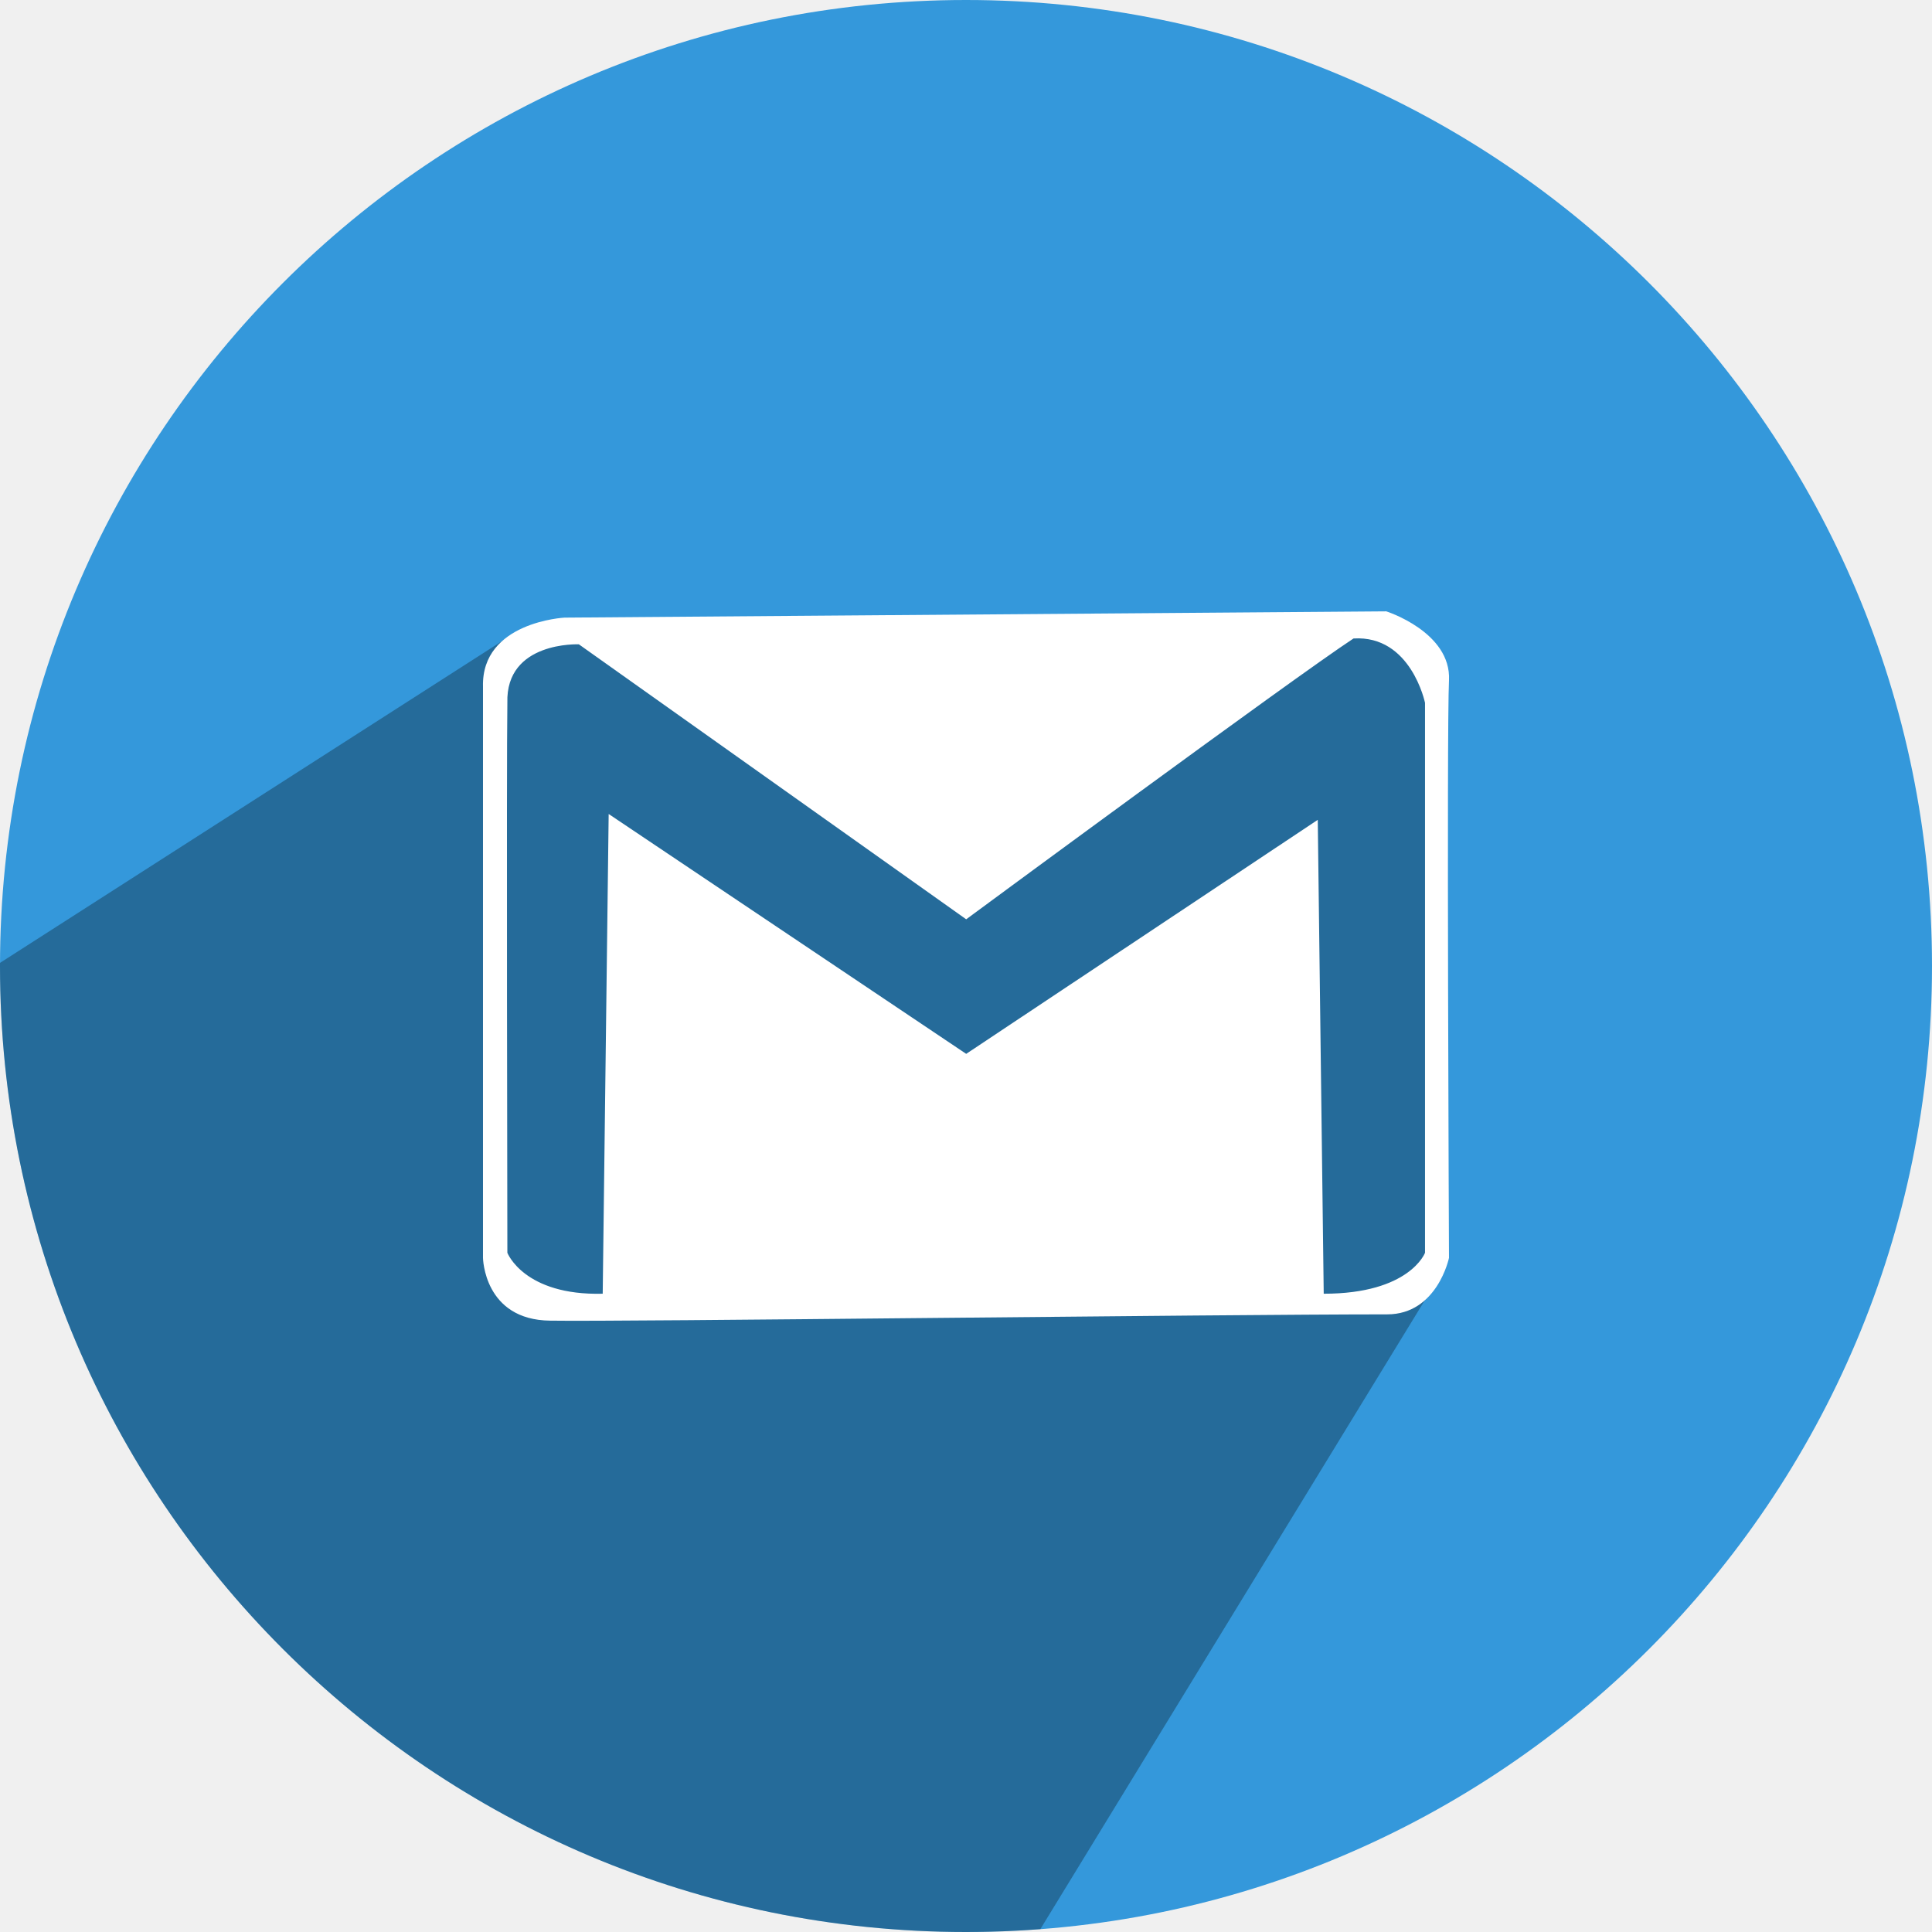
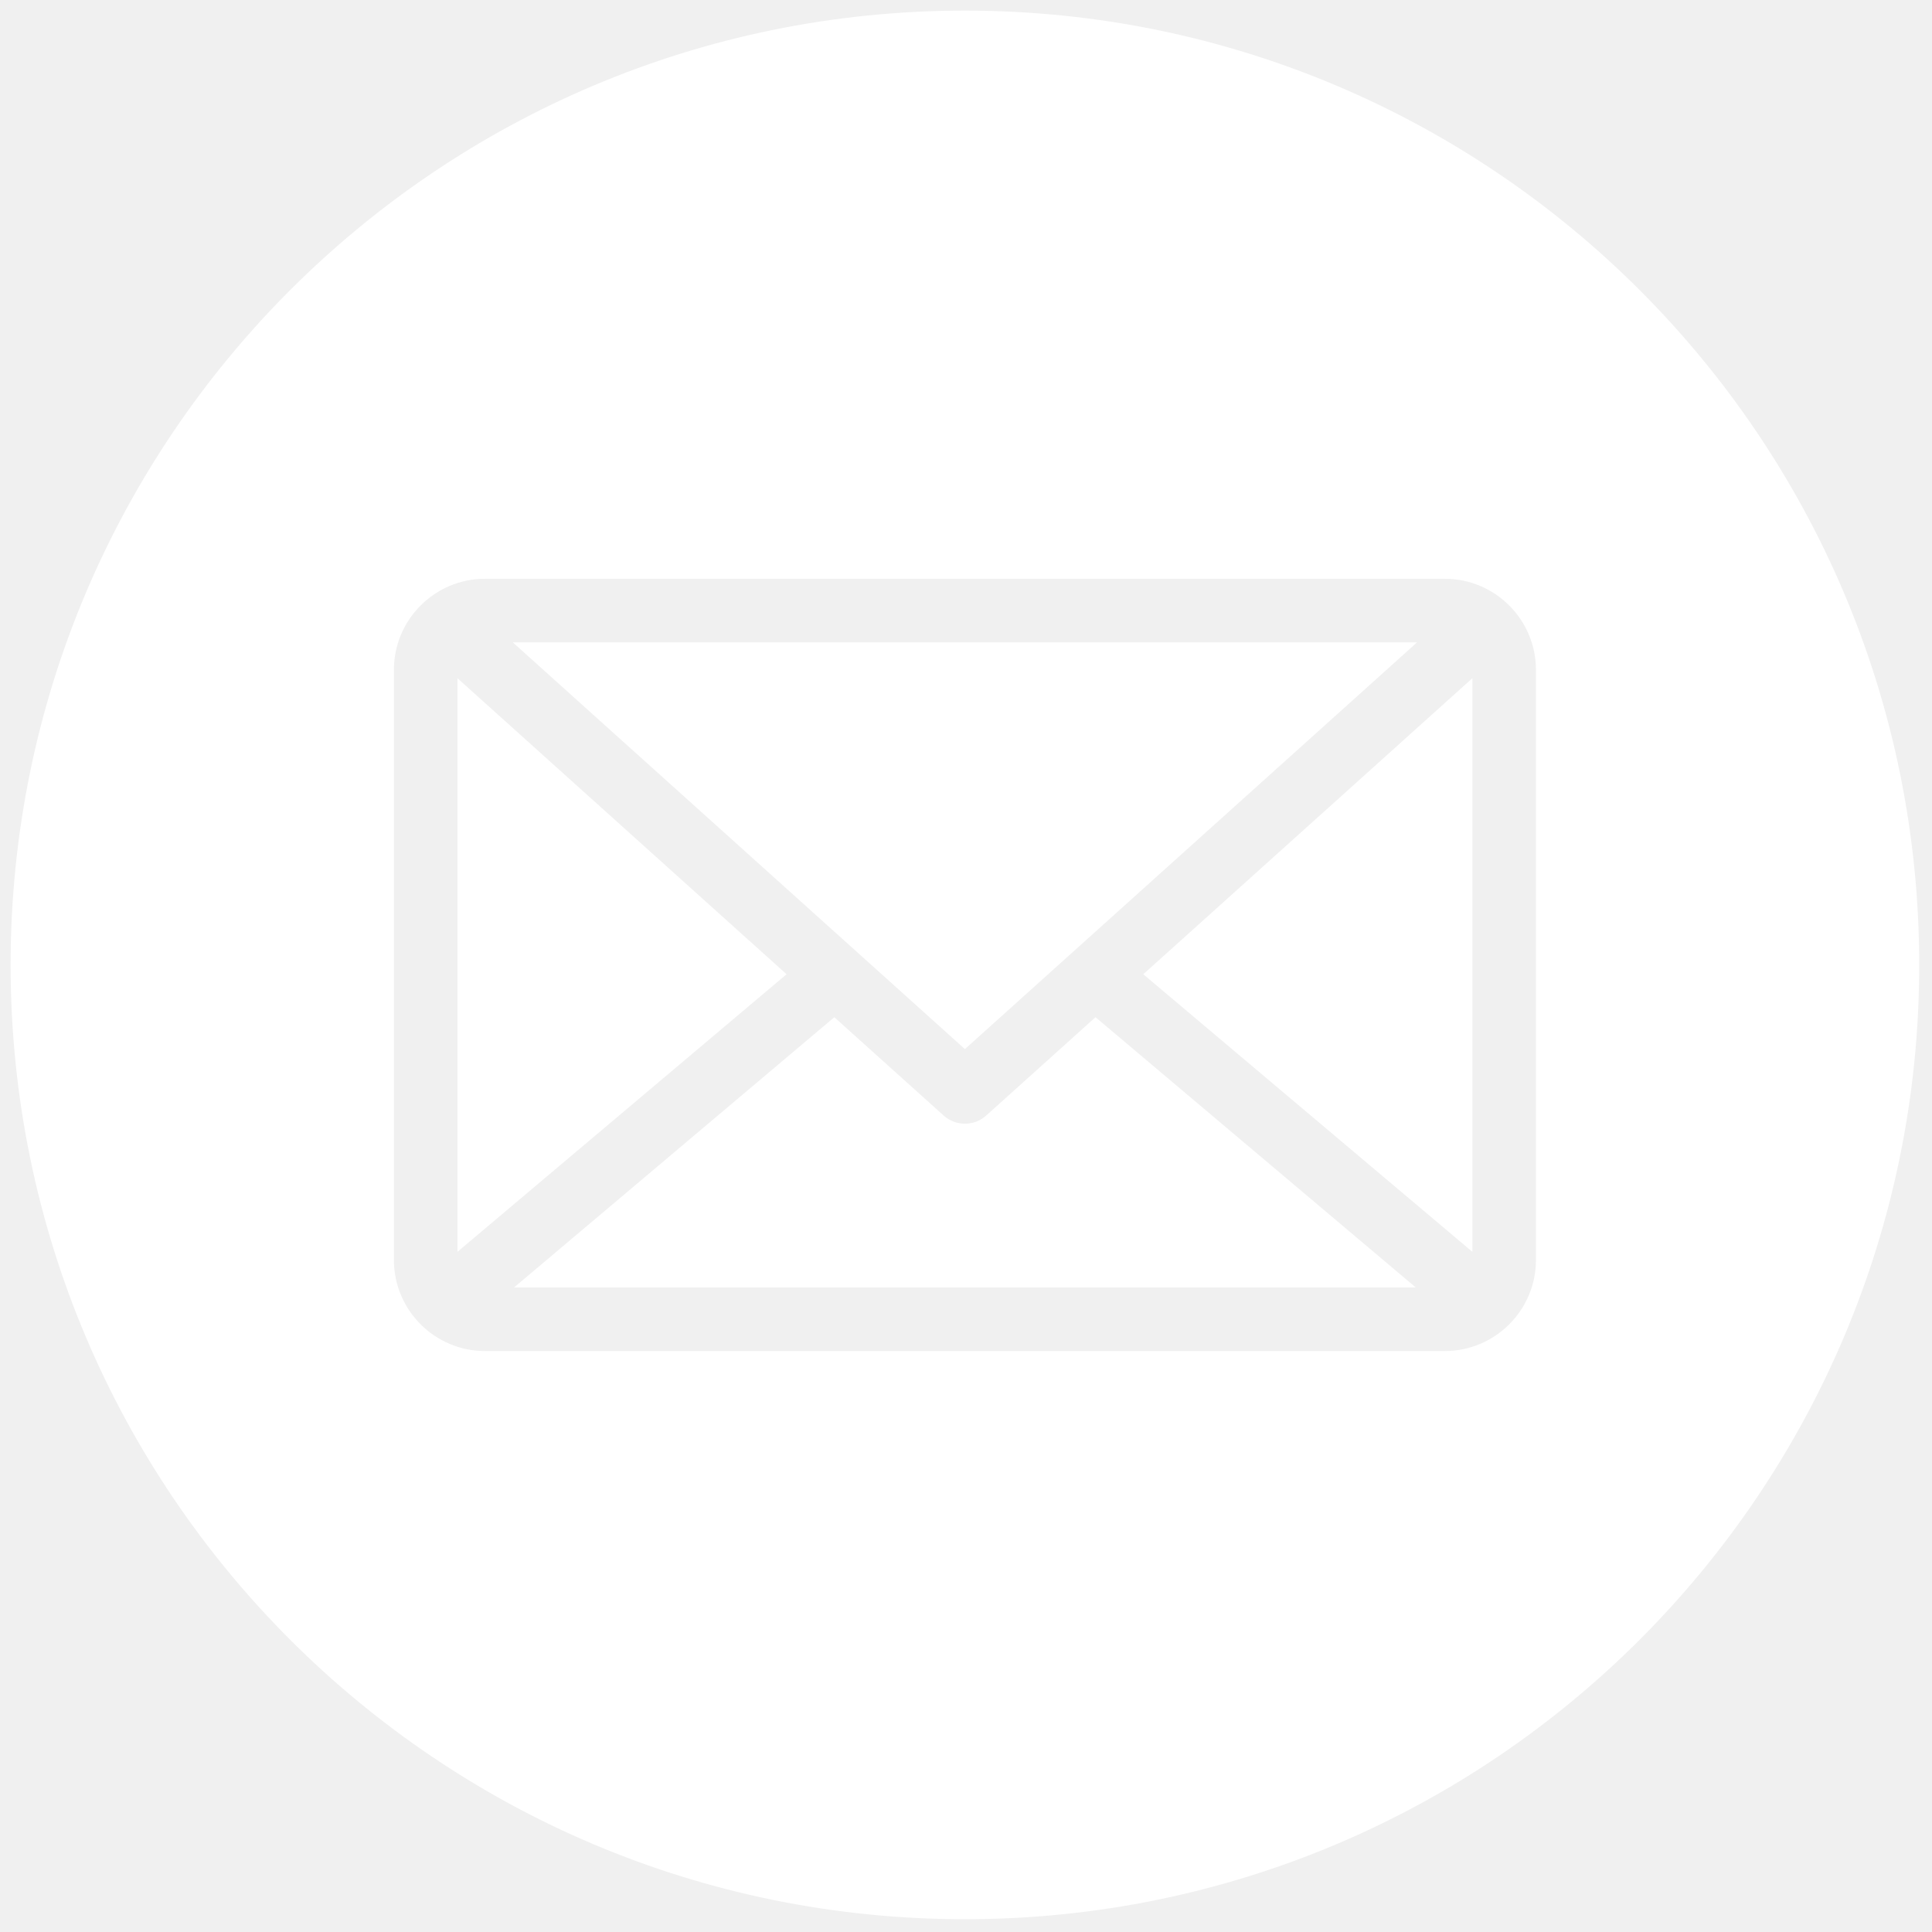
- <svg xmlns="http://www.w3.org/2000/svg" height="512" preserveAspectRatio="xMidYMid" viewBox="0 0 512 512" width="512">
+ <svg xmlns="http://www.w3.org/2000/svg" version="1.1" height="800px" width="800px" viewBox="0 0 256 256" xml:space="preserve">
  <defs>
-     <style>
-       .cls-1 {
-         fill: #3498db;
-       }
- 
-       .cls-2 {
-         fill: #000;
-         opacity: 0.3;
-       }
- 
-       .cls-2, .cls-3 {
-         fill-rule: evenodd;
-       }
- 
-       .cls-3 {
-         fill: #fff;
-       }
-     </style>
-   </defs>
-   <g>
-     <circle class="cls-1" cx="256" cy="256" r="256" />
-     <path class="cls-2" d="M136.000,168.000 L368.000,167.000 L381.000,177.000 L381.000,339.000 L275.696,511.254 C269.195,511.748 262.627,512.000 256.000,512.000 C114.615,512.000 -0.000,397.385 -0.000,256.000 C-0.000,255.724 0.000,255.449 0.001,255.173 L136.000,168.000 Z" />
-     <path class="cls-3" d="M383.998,180.311 C383.357,193.133 383.998,333.349 383.998,333.349 C383.998,333.349 380.899,348.320 367.612,348.320 C322.686,348.320 164.803,350.313 145.809,349.984 C128.222,349.805 127.998,333.349 127.998,333.349 L127.998,181.975 C127.540,164.803 149.609,163.677 149.609,163.677 L367.375,162.014 C367.375,162.014 384.639,167.490 383.998,180.311 ZM377.645,186.257 C377.645,186.257 373.932,168.268 358.695,169.203 C342.564,179.801 256.052,243.624 256.052,243.624 L153.408,170.753 C153.408,170.753 133.956,169.897 134.458,186.257 C134.200,200.721 134.458,331.999 134.458,331.999 C134.458,331.999 138.839,343.376 159.724,342.852 L161.303,215.716 L256.052,279.284 L349.221,217.266 L350.800,342.852 C373.617,342.852 377.645,331.999 377.645,331.999 L377.645,186.257 Z" />
+     </defs>
+   <g style="stroke: none; stroke-width: 0; stroke-dasharray: none; stroke-linecap: butt; stroke-linejoin: miter; stroke-miterlimit: 10; fill: none; fill-rule: nonzero; opacity: 1;" transform="translate(1.406593 1.406593) scale(2.81 2.81)">
+     <path d="M 46.003 52.103 c -0.285 0.257 -0.644 0.385 -1.003 0.385 s -0.718 -0.128 -1.003 -0.385 l -5.155 -4.637 L 23.741 60.208 h 42.517 l -15.1 -12.743 L 46.003 52.103 z" style="fill: rgb(255, 255, 255); opacity: 1;" transform=" matrix(1 0 0 1 0 0) " stroke-linecap="round" />
+     <polygon points="66.32,29.79 23.68,29.79 45,48.97 " style="fill: rgb(255, 255, 255); opacity: 1;" transform="  matrix(1 0 0 1 0 0) " />
+     <polygon points="21.07,31.48 21.07,58.53 36.59,45.44 " style="fill: rgb(255, 255, 255); opacity: 1;" transform="  matrix(1 0 0 1 0 0) " />
+     <polygon points="68.93,58.53 68.93,31.48 53.41,45.44 " style="fill: rgb(255, 255, 255); opacity: 1;" transform="  matrix(1 0 0 1 0 0) " />
+     <path d="M 45 0 C 20.147 0 0 20.147 0 45 c 0 24.853 20.147 45 45 45 s 45 -20.147 45 -45 C 90 20.147 69.853 0 45 0 z M 71.927 58.911 c 0 2.369 -1.928 4.297 -4.297 4.297 H 22.37 c -2.369 0 -4.296 -1.928 -4.296 -4.297 V 31.088 c 0 -2.369 1.927 -4.296 4.296 -4.296 h 45.26 c 2.369 0 4.297 1.927 4.297 4.296 V 58.911 z" style="fill: rgb(255, 255, 255); opacity: 1;" transform=" matrix(1 0 0 1 0 0) " stroke-linecap="round" />
  </g>
</svg>
